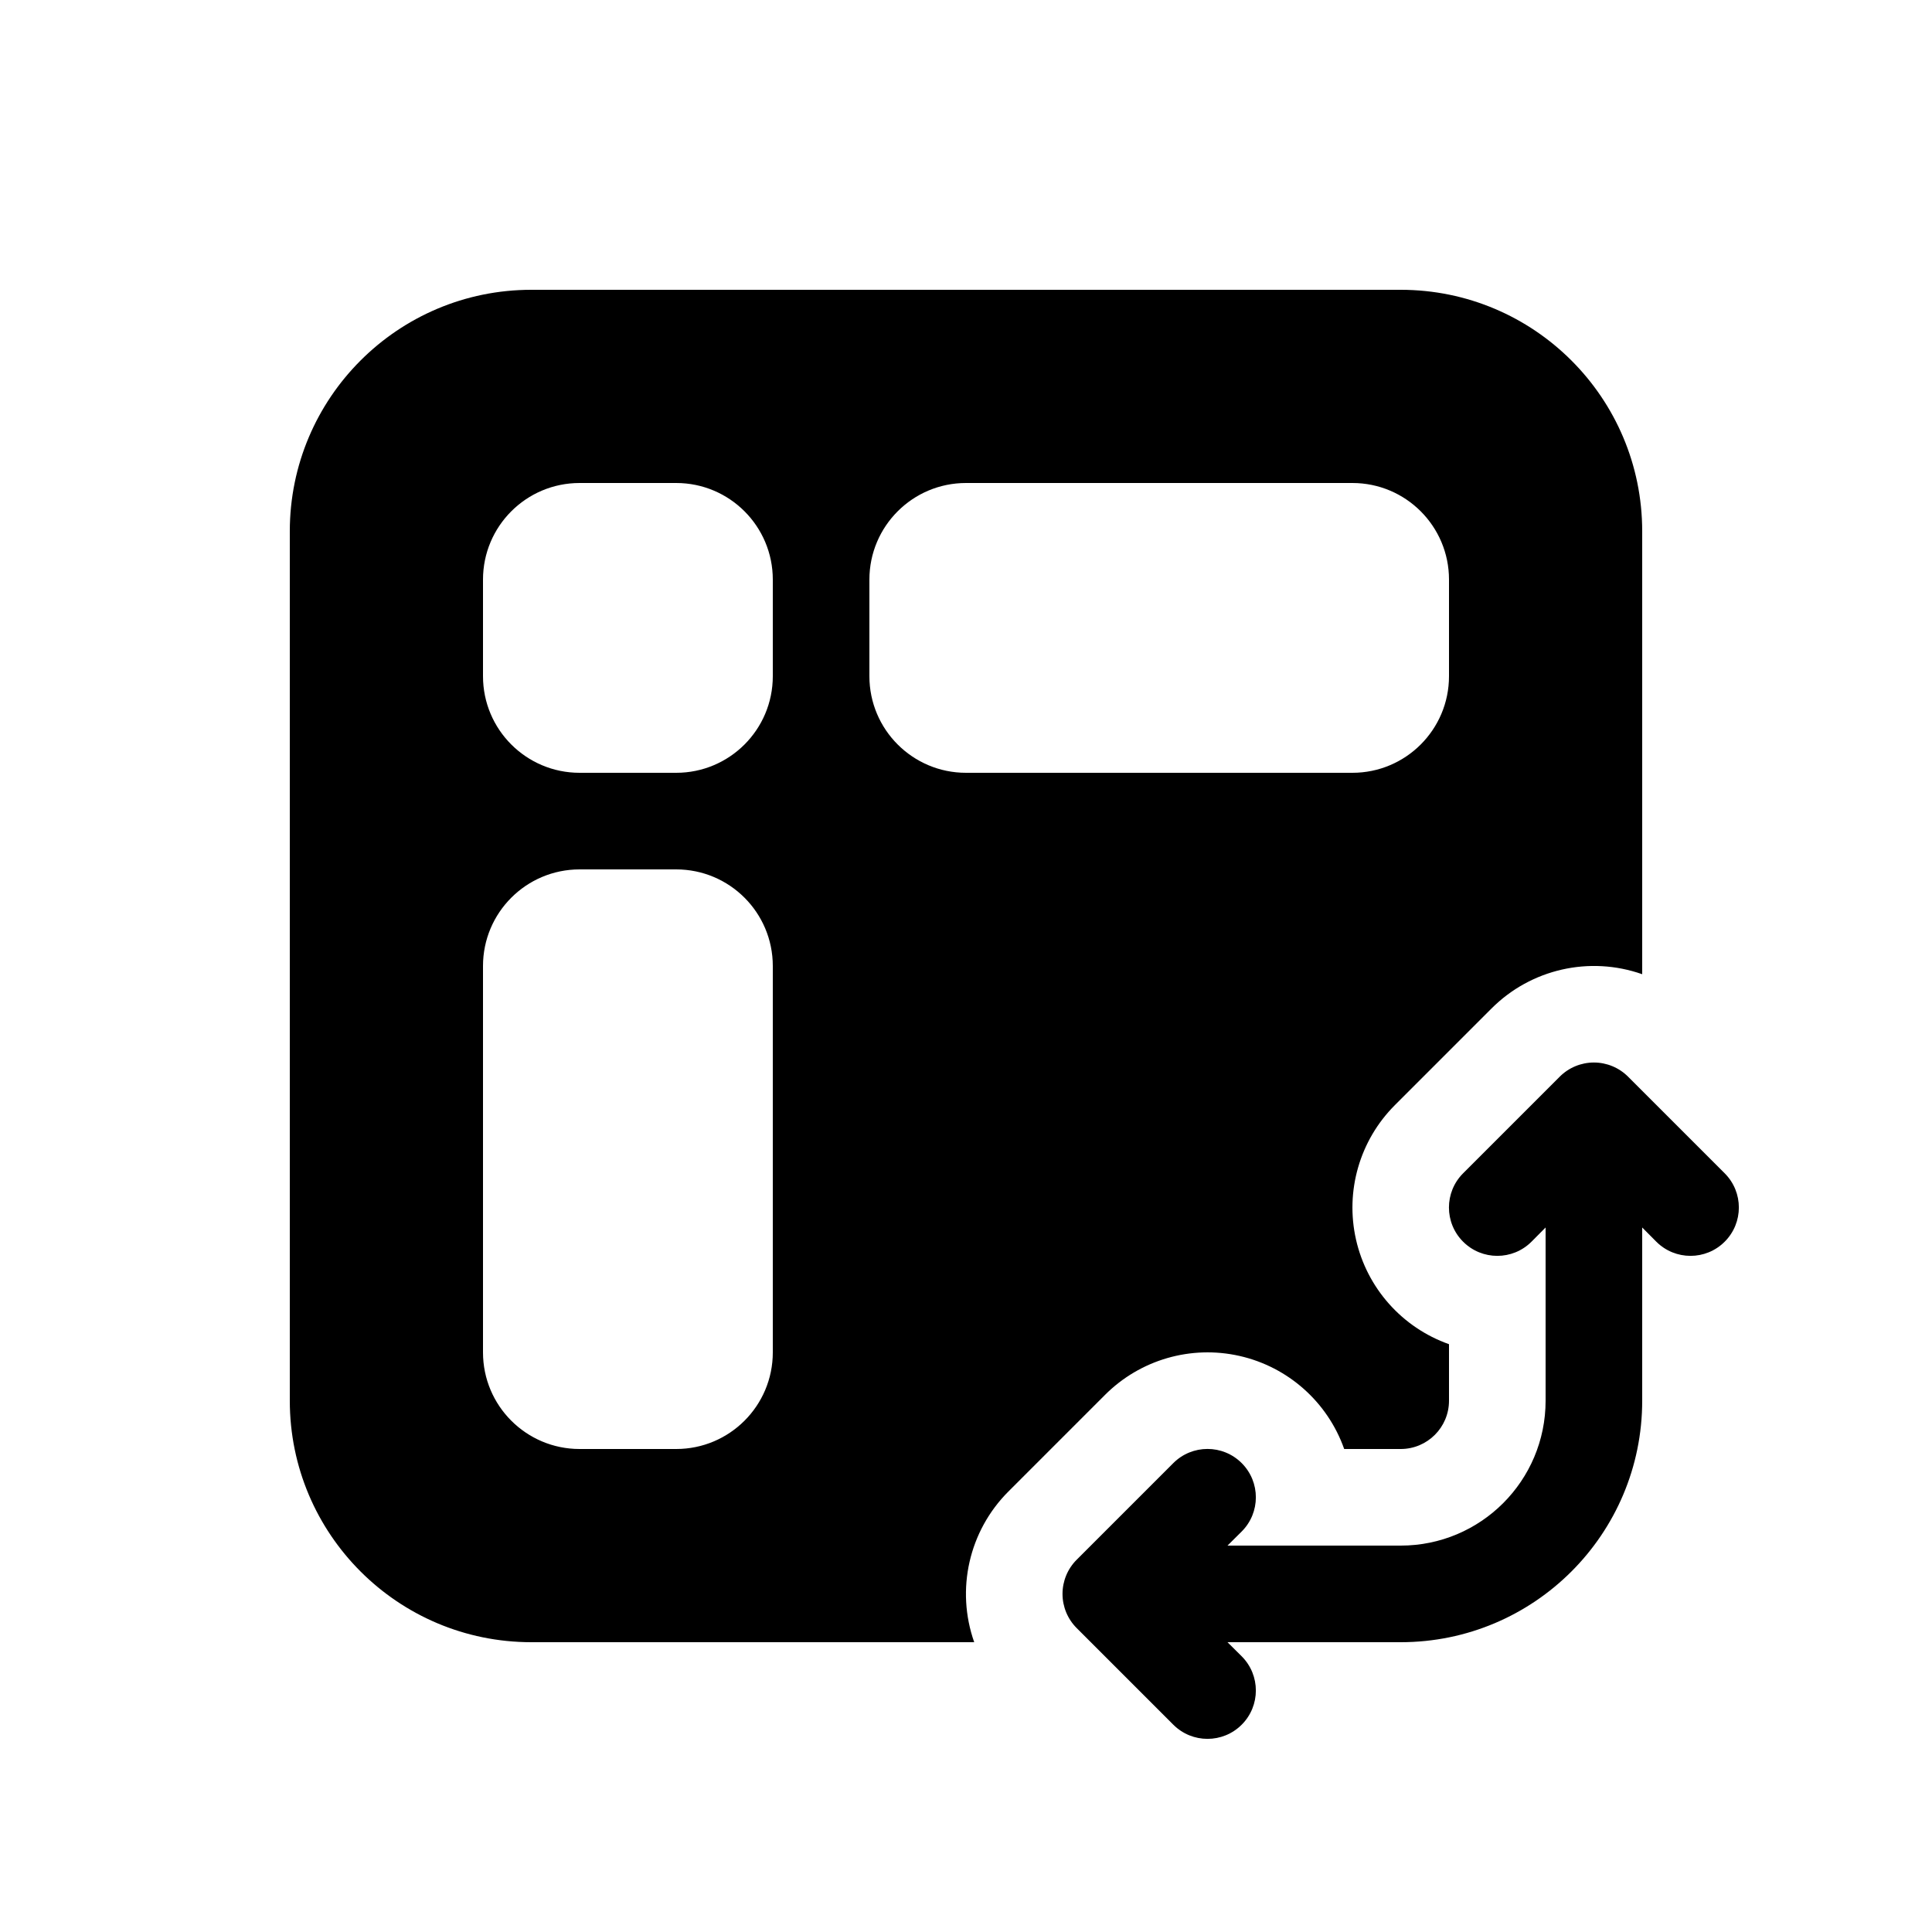
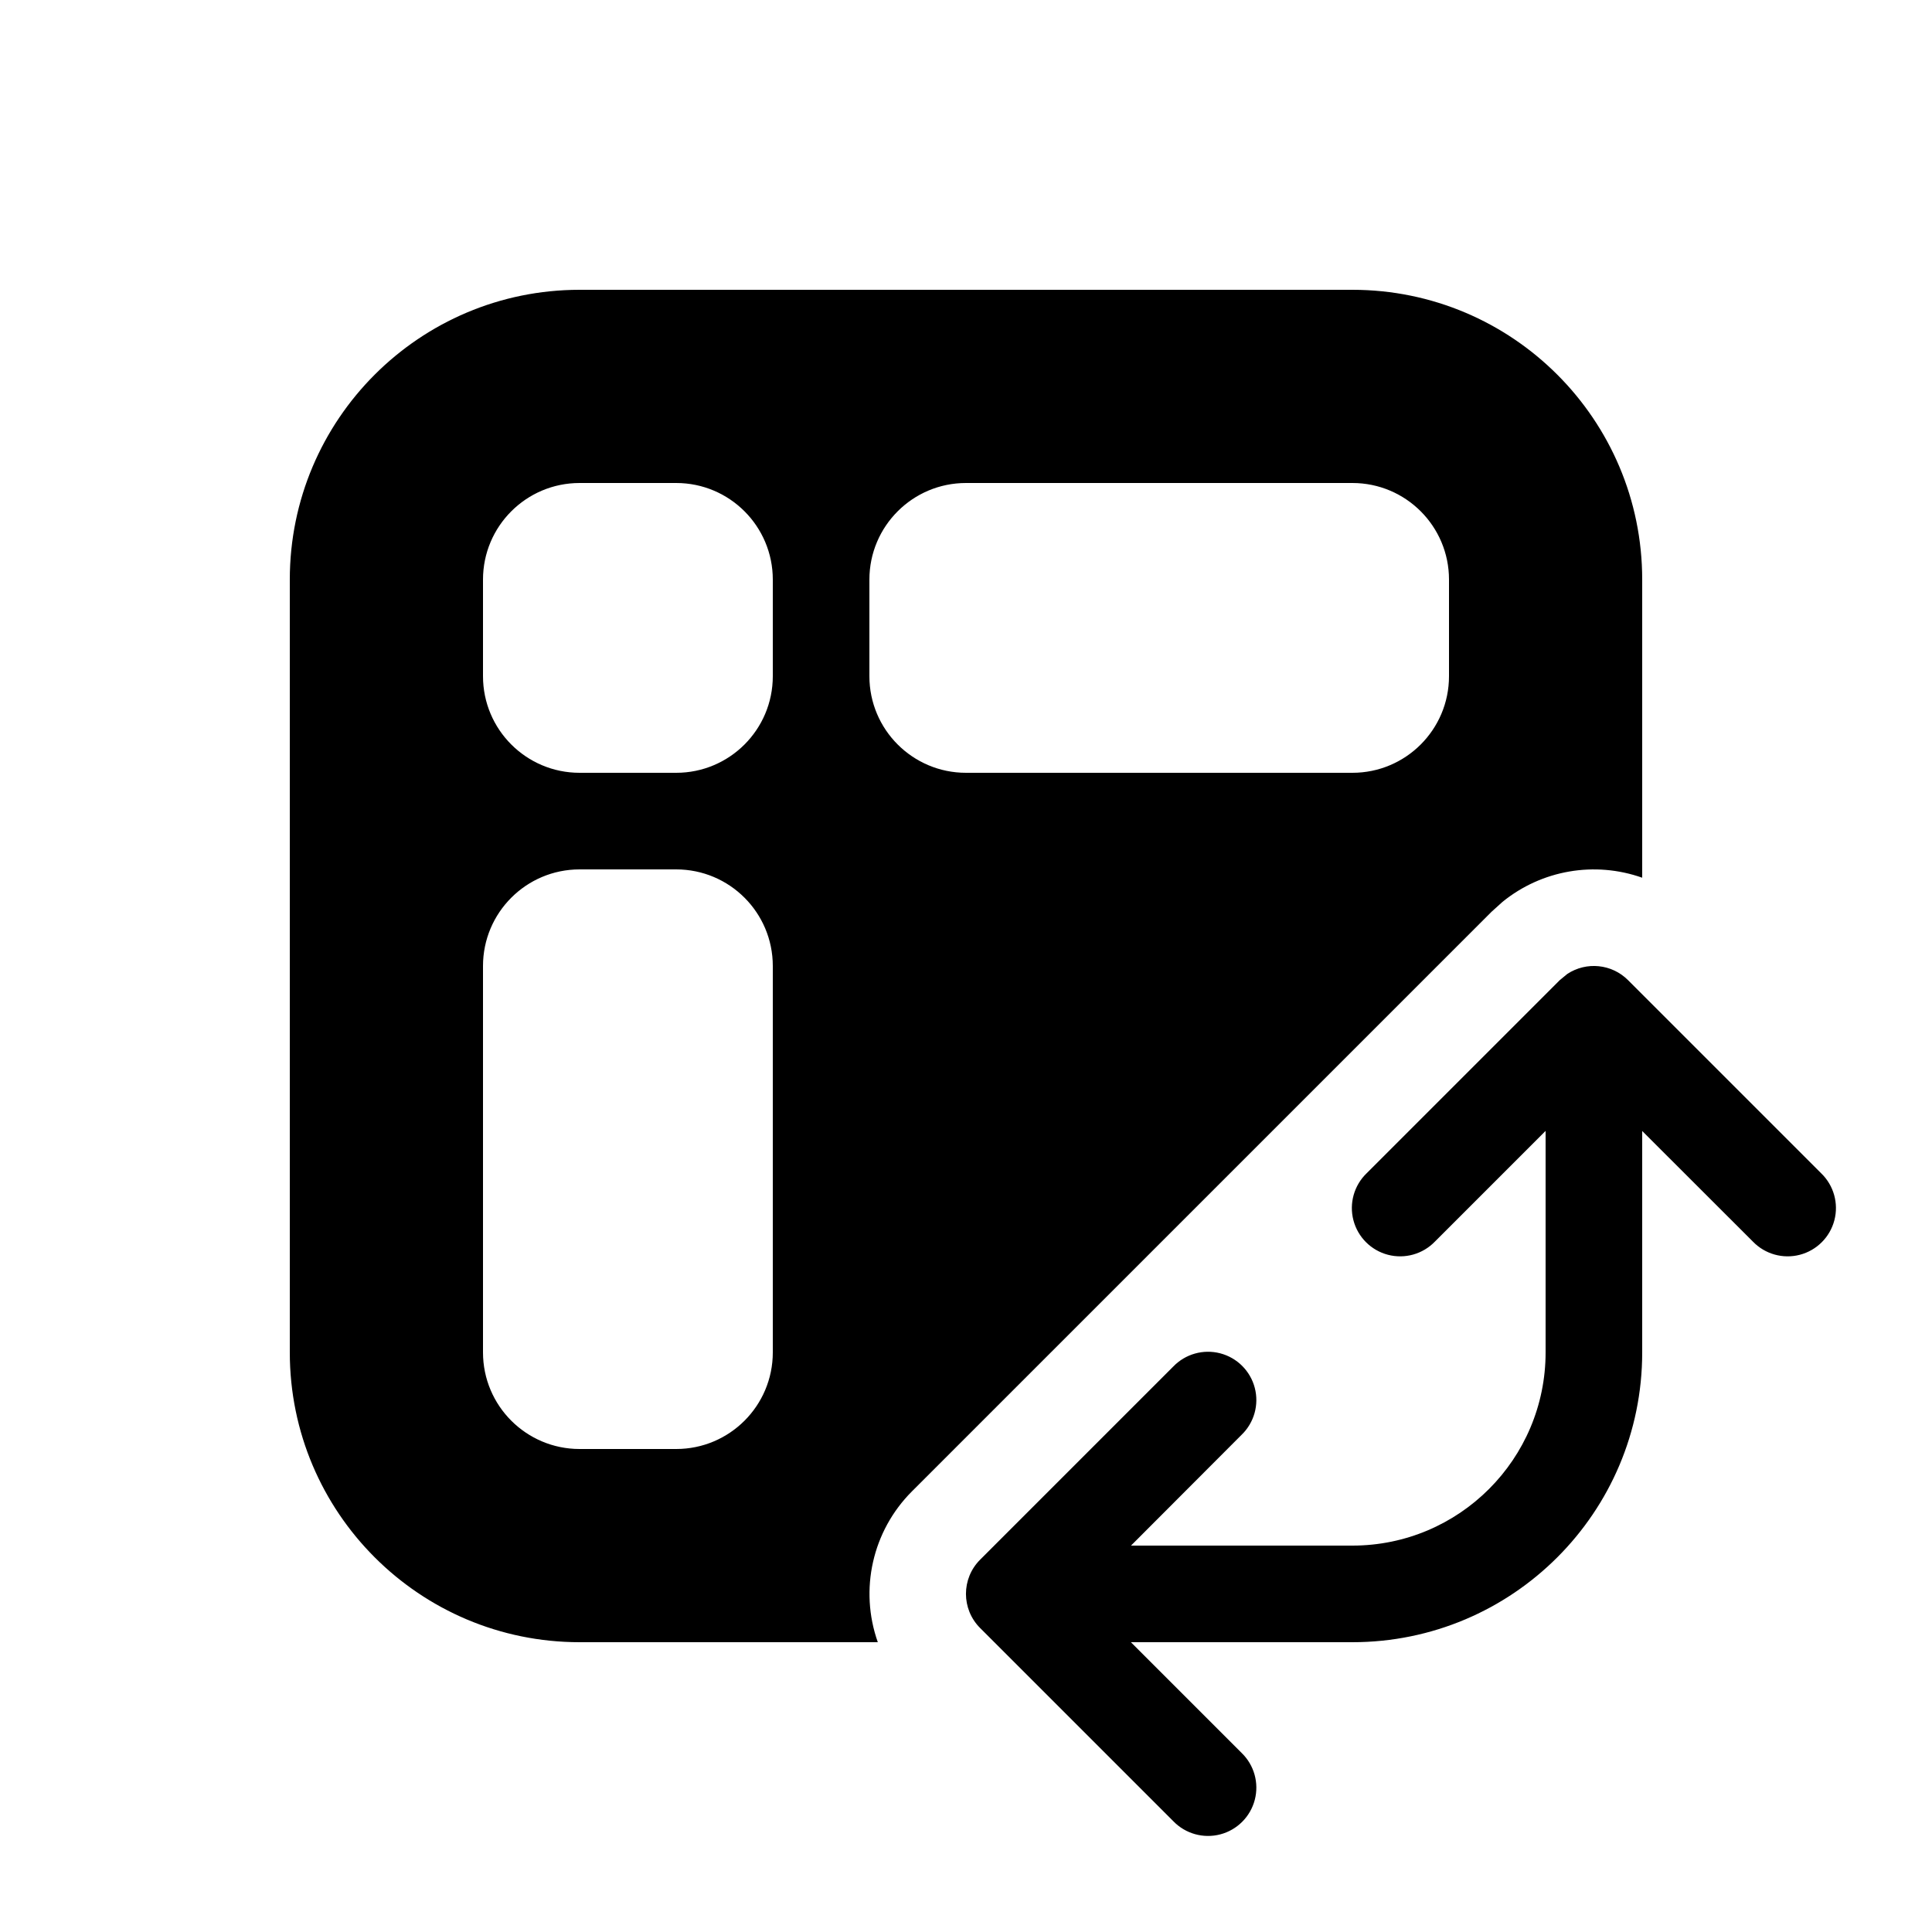
<svg xmlns="http://www.w3.org/2000/svg" fill="none" viewBox="0 0 20 20">
-   <path fill="currentColor" d="M3 5.5v9A2.5 2.5 0 0 0 5.5 17h4.585a1.5 1.5 0 0 1 .354-1.56l1-1a1.5 1.5 0 0 1 2.476.56h.585a.5.5 0 0 0 .5-.5v-.585a1.5 1.5 0 0 1-.56-2.475l1-1a1.5 1.5 0 0 1 1.56-.355V5.5A2.5 2.5 0 0 0 14.5 3h-9A2.5 2.5 0 0 0 3 5.5M6 5h1a1 1 0 0 1 1 1v1a1 1 0 0 1-1 1H6a1 1 0 0 1-1-1V6a1 1 0 0 1 1-1m3 1a1 1 0 0 1 1-1h4a1 1 0 0 1 1 1v1a1 1 0 0 1-1 1h-4a1 1 0 0 1-1-1zM7 9a1 1 0 0 1 1 1v4a1 1 0 0 1-1 1H6a1 1 0 0 1-1-1v-4a1 1 0 0 1 1-1zm9.854 2.146a.5.5 0 0 0-.708 0l-1 1a.5.5 0 0 0 .708.708l.146-.147V14.5a1.5 1.5 0 0 1-1.5 1.5h-1.793l.147-.146a.5.5 0 0 0-.708-.708l-1 1a.5.5 0 0 0 0 .708l1 1a.5.5 0 0 0 .708-.708L12.707 17H14.5a2.5 2.5 0 0 0 2.5-2.5v-1.793l.146.147a.5.5 0 0 0 .708-.708z" />
+   <path fill="currentColor" d="M16.225 10.082a.5.5 0 0 1 .628.064l2 2a.5.5 0 1 1-.707.707L17 11.708V14a3 3 0 0 1-3 3h-2.293l1.146 1.146a.5.5 0 1 1-.707.707l-2-2a.5.5 0 0 1 0-.707l2-2a.5.5 0 1 1 .707.707L11.708 16H14a2 2 0 0 0 2-2v-2.293l-1.146 1.146a.5.5 0 1 1-.707-.707l2-2zM14 3a3 3 0 0 1 3 3v3.086a1.5 1.5 0 0 0-1.446.25l-.114.103-6 6A1.5 1.5 0 0 0 9.087 17H6a3 3 0 0 1-3-3V6a3 3 0 0 1 3-3zM6 9a1 1 0 0 0-1 1v4a1 1 0 0 0 1 1h1a1 1 0 0 0 1-1v-4a1 1 0 0 0-1-1zm0-4a1 1 0 0 0-1 1v1a1 1 0 0 0 1 1h1a1 1 0 0 0 1-1V6a1 1 0 0 0-1-1zm4 0a1 1 0 0 0-1 1v1a1 1 0 0 0 1 1h4a1 1 0 0 0 1-1V6a1 1 0 0 0-1-1z" />
</svg>
